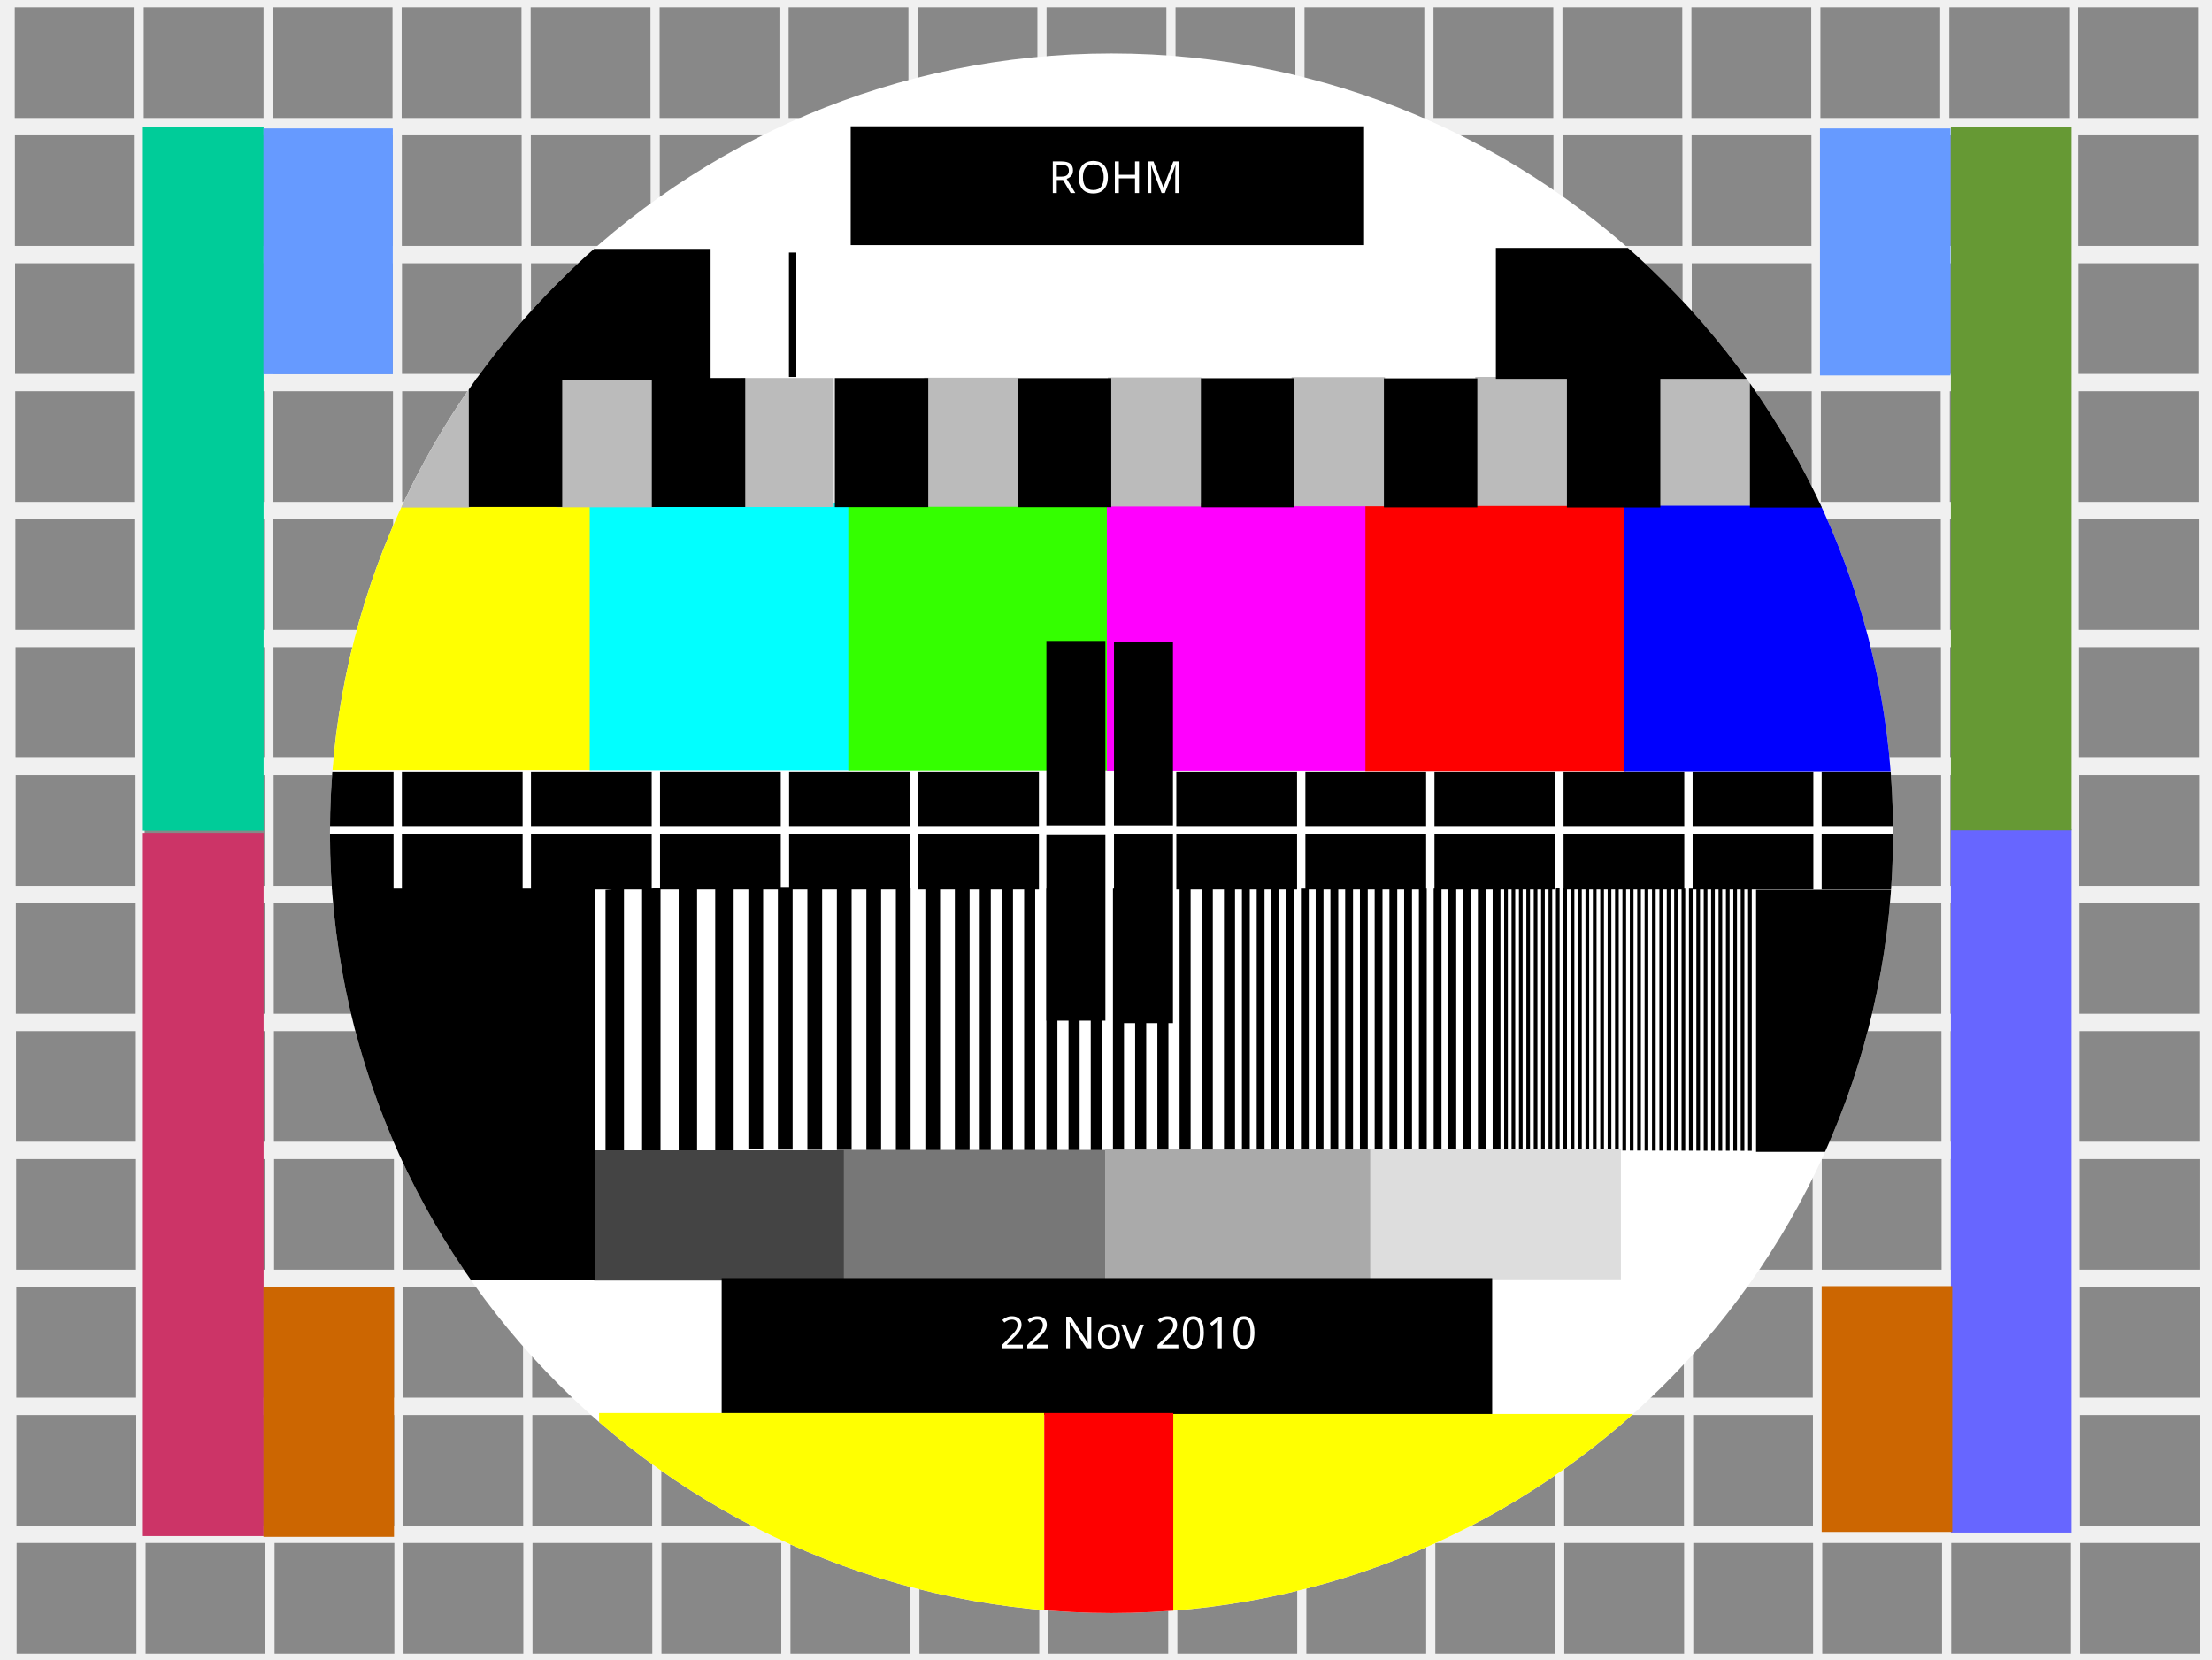
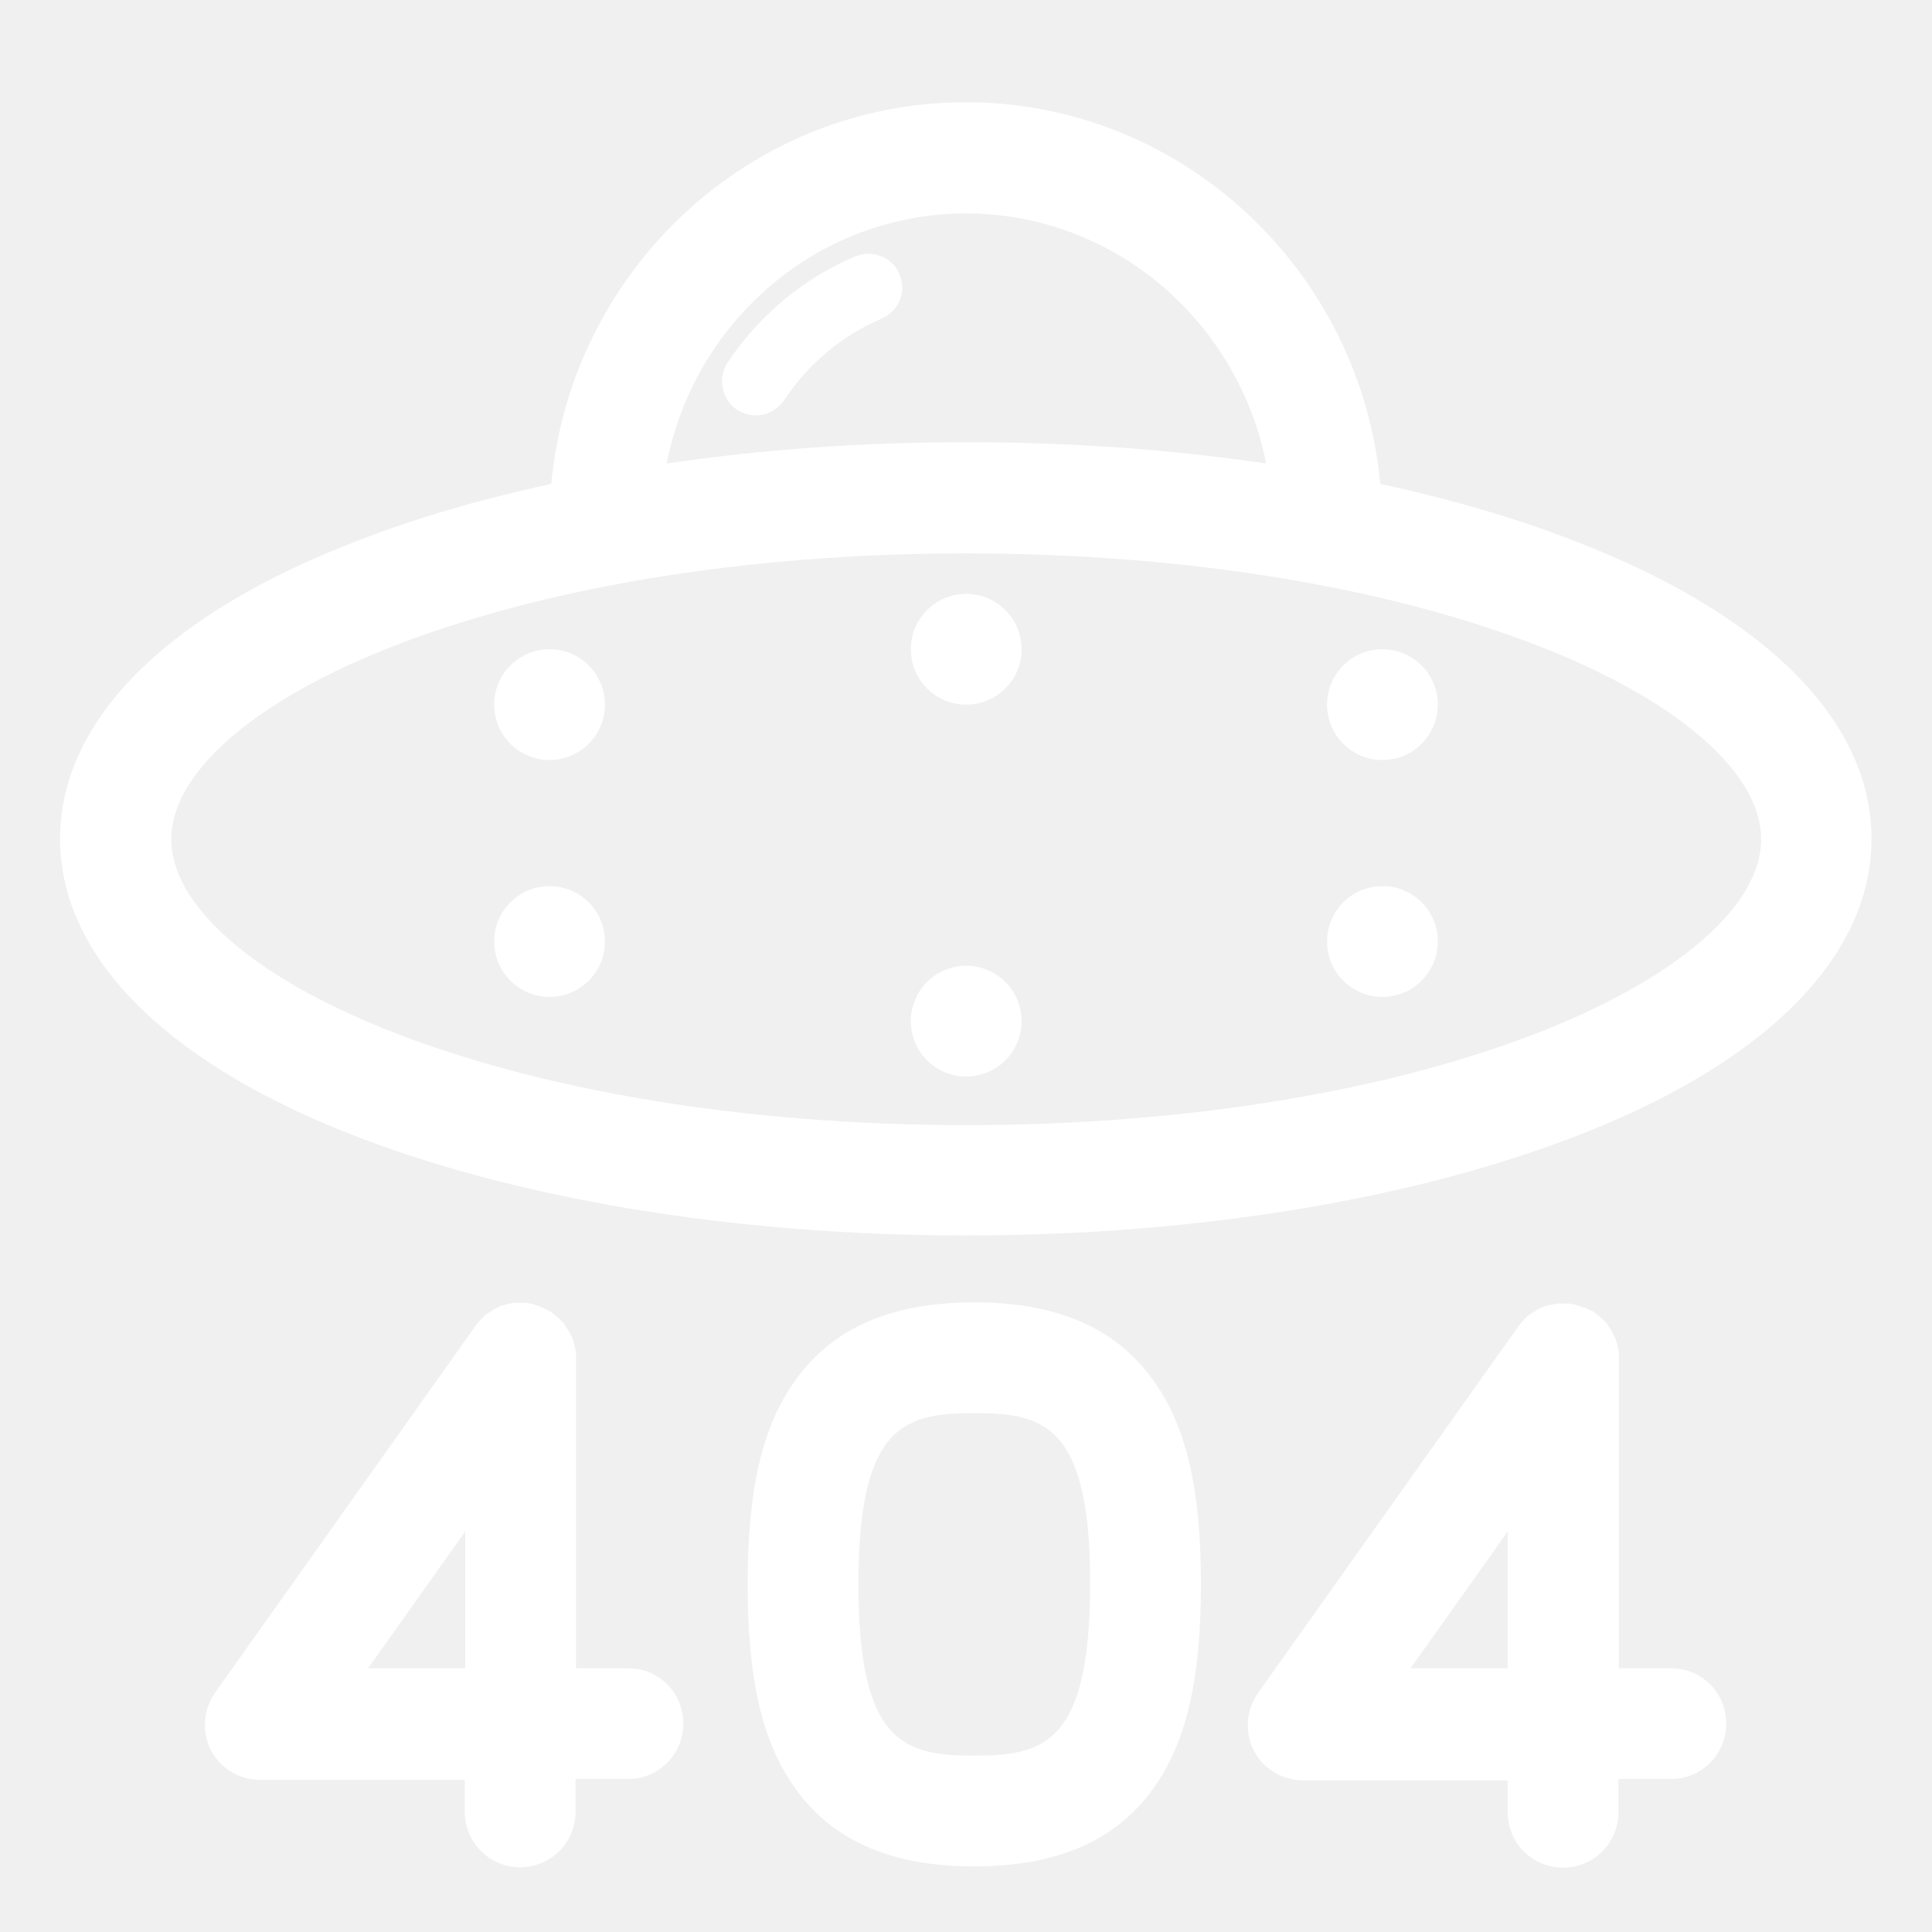
- <svg xmlns="http://www.w3.org/2000/svg" xmlns:xlink="http://www.w3.org/1999/xlink" version="1.1" id="Calque_1" x="0px" y="0px" width="1200px" height="900px" viewBox="0 0 1200 900" enable-background="new 0 0 1200 900" xml:space="preserve">
-   <g>
-     <g>
-       <rect x="8" y="4" fill="#888888" width="65" height="60" />
-       <rect x="77.969" y="4" fill="#888888" width="65" height="60" />
-       <rect x="147.938" y="4" fill="#888888" width="65" height="60" />
-       <rect x="217.906" y="4" fill="#888888" width="65" height="60" />
-       <rect x="287.875" y="4" fill="#888888" width="65" height="60" />
-       <rect x="357.844" y="4" fill="#888888" width="65" height="60" />
-       <rect x="427.813" y="4" fill="#888888" width="65" height="60" />
-       <rect x="497.781" y="4" fill="#888888" width="65" height="60" />
-       <rect x="567.75" y="4" fill="#888888" width="65" height="60" />
-       <rect x="637.719" y="4" fill="#888888" width="65" height="60" />
-       <rect x="707.688" y="4" fill="#888888" width="65" height="60" />
-       <rect x="777.656" y="4" fill="#888888" width="65" height="60" />
-       <rect x="847.625" y="4" fill="#888888" width="65" height="60" />
-       <rect x="917.594" y="4" fill="#888888" width="65" height="60" />
-       <rect x="987.563" y="4" fill="#888888" width="65" height="60" />
-       <rect x="1057.531" y="4" fill="#888888" width="65" height="60" />
-       <rect x="1127.5" y="4" fill="#888888" width="65" height="60" />
-     </g>
-     <g>
-       <rect x="8.083" y="73.417" fill="#888888" width="65" height="60" />
-       <rect x="78.052" y="73.417" fill="#888888" width="65" height="60" />
-       <rect x="148.021" y="73.417" fill="#888888" width="65" height="60" />
-       <rect x="217.989" y="73.417" fill="#888888" width="65" height="60" />
-       <rect x="287.958" y="73.417" fill="#888888" width="65" height="60" />
-       <rect x="357.927" y="73.417" fill="#888888" width="65" height="60" />
-       <rect x="427.896" y="73.417" fill="#888888" width="65" height="60" />
-       <rect x="497.864" y="73.417" fill="#888888" width="65" height="60" />
-       <rect x="567.833" y="73.417" fill="#888888" width="65" height="60" />
-       <rect x="637.802" y="73.417" fill="#888888" width="65" height="60" />
-       <rect x="707.771" y="73.417" fill="#888888" width="65" height="60" />
-       <rect x="777.739" y="73.417" fill="#888888" width="65" height="60" />
-       <rect x="847.708" y="73.417" fill="#888888" width="65" height="60" />
-       <rect x="917.677" y="73.417" fill="#888888" width="65" height="60" />
-       <rect x="987.646" y="73.417" fill="#888888" width="65" height="60" />
-       <rect x="1057.614" y="73.417" fill="#888888" width="65" height="60" />
-       <rect x="1127.583" y="73.417" fill="#888888" width="65" height="60" />
-     </g>
-     <g>
-       <rect x="8.167" y="142.833" fill="#888888" width="65" height="60" />
-       <rect x="78.135" y="142.833" fill="#888888" width="65" height="60" />
-       <rect x="148.104" y="142.833" fill="#888888" width="65" height="60" />
-       <rect x="218.073" y="142.833" fill="#888888" width="65" height="60" />
-       <rect x="288.042" y="142.833" fill="#888888" width="65" height="60" />
-       <rect x="358.01" y="142.833" fill="#888888" width="65" height="60" />
-       <rect x="427.979" y="142.833" fill="#888888" width="65" height="60" />
-       <rect x="497.948" y="142.833" fill="#888888" width="65" height="60" />
-       <rect x="567.917" y="142.833" fill="#888888" width="65" height="60" />
-       <rect x="637.886" y="142.833" fill="#888888" width="65" height="60" />
-       <rect x="707.854" y="142.833" fill="#888888" width="64.999" height="60" />
-       <rect x="777.822" y="142.833" fill="#888888" width="65.001" height="60" />
-       <rect x="847.792" y="142.833" fill="#888888" width="65" height="60" />
-       <rect x="917.761" y="142.833" fill="#888888" width="64.999" height="60" />
-       <rect x="987.729" y="142.833" fill="#888888" width="65.001" height="60" />
-       <rect x="1057.698" y="142.833" fill="#888888" width="65" height="60" />
-       <rect x="1127.667" y="142.833" fill="#888888" width="64.999" height="60" />
-     </g>
-     <g>
-       <rect x="8.25" y="212.25" fill="#888888" width="65" height="60" />
-       <rect x="78.219" y="212.25" fill="#888888" width="65" height="60" />
-       <rect x="148.188" y="212.25" fill="#888888" width="65" height="60" />
-       <rect x="218.156" y="212.25" fill="#888888" width="65" height="60" />
-       <rect x="288.125" y="212.25" fill="#888888" width="65" height="60" />
-       <rect x="358.094" y="212.25" fill="#888888" width="65" height="60" />
-       <rect x="428.063" y="212.25" fill="#888888" width="65" height="60" />
-       <rect x="498.031" y="212.25" fill="#888888" width="65" height="60" />
-       <rect x="568" y="212.25" fill="#888888" width="65" height="60" />
-       <rect x="637.969" y="212.25" fill="#888888" width="65" height="60" />
-       <rect x="707.938" y="212.25" fill="#888888" width="65" height="60" />
-       <rect x="777.906" y="212.25" fill="#888888" width="65" height="60" />
-       <rect x="847.875" y="212.25" fill="#888888" width="65" height="60" />
-       <rect x="917.844" y="212.25" fill="#888888" width="65" height="60" />
-       <rect x="987.813" y="212.25" fill="#888888" width="65" height="60" />
-       <rect x="1057.781" y="212.25" fill="#888888" width="65" height="60" />
-       <rect x="1127.75" y="212.25" fill="#888888" width="65" height="60" />
-     </g>
-     <g>
-       <rect x="8.333" y="281.667" fill="#888888" width="65" height="60" />
-       <rect x="78.302" y="281.667" fill="#888888" width="65" height="60" />
-       <rect x="148.271" y="281.667" fill="#888888" width="65" height="60" />
-       <rect x="218.239" y="281.667" fill="#888888" width="65" height="60" />
-       <rect x="288.208" y="281.667" fill="#888888" width="65" height="60" />
-       <rect x="358.177" y="281.667" fill="#888888" width="65" height="60" />
-       <rect x="428.146" y="281.667" fill="#888888" width="65" height="60" />
-       <rect x="498.114" y="281.667" fill="#888888" width="65" height="60" />
-       <rect x="568.083" y="281.667" fill="#888888" width="65" height="60" />
-       <rect x="638.052" y="281.667" fill="#888888" width="65" height="60" />
-       <rect x="708.021" y="281.667" fill="#888888" width="65.001" height="60" />
-       <rect x="777.99" y="281.667" fill="#888888" width="64.999" height="60" />
-       <rect x="847.958" y="281.667" fill="#888888" width="65" height="60" />
-       <rect x="917.927" y="281.667" fill="#888888" width="65.001" height="60" />
-       <rect x="987.896" y="281.667" fill="#888888" width="64.999" height="60" />
-       <rect x="1057.864" y="281.667" fill="#888888" width="65.001" height="60" />
-       <rect x="1127.834" y="281.667" fill="#888888" width="65" height="60" />
-     </g>
-     <g>
-       <rect x="8.417" y="351.084" fill="#888888" width="65" height="60" />
-       <rect x="78.386" y="351.084" fill="#888888" width="65" height="60" />
-       <rect x="148.354" y="351.084" fill="#888888" width="65" height="60" />
-       <rect x="218.323" y="351.084" fill="#888888" width="65" height="60" />
-       <rect x="288.292" y="351.084" fill="#888888" width="65" height="60" />
-       <rect x="358.261" y="351.084" fill="#888888" width="65" height="60" />
-       <rect x="428.229" y="351.084" fill="#888888" width="65" height="60" />
-       <rect x="498.198" y="351.084" fill="#888888" width="65" height="60" />
-       <rect x="568.167" y="351.084" fill="#888888" width="65" height="60" />
-       <rect x="638.136" y="351.084" fill="#888888" width="65" height="60" />
-       <rect x="708.104" y="351.084" fill="#888888" width="65" height="60" />
-       <rect x="778.073" y="351.084" fill="#888888" width="65" height="60" />
-       <rect x="848.042" y="351.084" fill="#888888" width="65" height="60" />
-       <rect x="918.011" y="351.084" fill="#888888" width="65" height="60" />
-       <rect x="987.979" y="351.084" fill="#888888" width="65" height="60" />
-       <rect x="1057.948" y="351.084" fill="#888888" width="65" height="60" />
-       <rect x="1127.917" y="351.084" fill="#888888" width="65" height="60" />
-     </g>
-     <g>
-       <rect x="8.5" y="420.5" fill="#888888" width="65" height="60" />
-       <rect x="78.469" y="420.5" fill="#888888" width="65" height="60" />
-       <rect x="148.438" y="420.5" fill="#888888" width="65" height="60" />
-       <rect x="218.406" y="420.5" fill="#888888" width="65" height="60" />
-       <rect x="288.375" y="420.5" fill="#888888" width="65" height="60" />
-       <rect x="358.344" y="420.5" fill="#888888" width="65" height="60" />
-       <rect x="428.313" y="420.5" fill="#888888" width="65" height="60" />
-       <rect x="498.281" y="420.5" fill="#888888" width="65" height="60" />
-       <rect x="568.25" y="420.5" fill="#888888" width="65" height="60" />
-       <rect x="638.219" y="420.5" fill="#888888" width="65" height="60" />
-       <rect x="708.188" y="420.5" fill="#888888" width="65" height="60" />
-       <rect x="778.156" y="420.5" fill="#888888" width="65" height="60" />
-       <rect x="848.125" y="420.5" fill="#888888" width="65" height="60" />
-       <rect x="918.094" y="420.5" fill="#888888" width="65" height="60" />
-       <rect x="988.063" y="420.5" fill="#888888" width="65" height="60" />
-       <rect x="1058.031" y="420.5" fill="#888888" width="65" height="60" />
-       <rect x="1128" y="420.5" fill="#888888" width="65" height="60" />
-     </g>
-     <g>
-       <rect x="8.583" y="489.916" fill="#888888" width="65" height="60" />
-       <rect x="78.552" y="489.916" fill="#888888" width="65" height="60" />
-       <rect x="148.521" y="489.916" fill="#888888" width="65" height="60" />
-       <rect x="218.489" y="489.916" fill="#888888" width="65" height="60" />
-       <rect x="288.458" y="489.916" fill="#888888" width="65" height="60" />
-       <rect x="358.427" y="489.916" fill="#888888" width="65" height="60" />
-       <rect x="428.396" y="489.916" fill="#888888" width="65" height="60" />
-       <rect x="498.365" y="489.916" fill="#888888" width="65" height="60" />
-       <rect x="568.333" y="489.916" fill="#888888" width="65" height="60" />
-       <rect x="638.302" y="489.916" fill="#888888" width="65.001" height="60" />
-       <rect x="708.271" y="489.916" fill="#888888" width="64.999" height="60" />
-       <rect x="778.239" y="489.916" fill="#888888" width="65" height="60" />
-       <rect x="848.208" y="489.916" fill="#888888" width="65.001" height="60" />
-       <rect x="918.178" y="489.916" fill="#888888" width="64.999" height="60" />
-       <rect x="988.146" y="489.916" fill="#888888" width="65" height="60" />
-       <rect x="1058.114" y="489.916" fill="#888888" width="65.001" height="60" />
-       <rect x="1128.084" y="489.916" fill="#888888" width="64.999" height="60" />
-     </g>
-     <g>
-       <rect x="8.667" y="559.334" fill="#888888" width="65" height="60" />
-       <rect x="78.635" y="559.334" fill="#888888" width="65" height="60" />
-       <rect x="148.604" y="559.334" fill="#888888" width="65" height="60" />
-       <rect x="218.573" y="559.334" fill="#888888" width="65" height="60" />
-       <rect x="288.542" y="559.334" fill="#888888" width="65" height="60" />
-       <rect x="358.511" y="559.334" fill="#888888" width="65" height="60" />
-       <rect x="428.479" y="559.334" fill="#888888" width="65" height="60" />
-       <rect x="498.448" y="559.334" fill="#888888" width="65" height="60" />
-       <rect x="568.417" y="559.334" fill="#888888" width="65" height="60" />
-       <rect x="638.386" y="559.334" fill="#888888" width="64.999" height="60" />
-       <rect x="708.354" y="559.334" fill="#888888" width="65.001" height="60" />
-       <rect x="778.323" y="559.334" fill="#888888" width="65" height="60" />
-       <rect x="848.292" y="559.334" fill="#888888" width="64.999" height="60" />
-       <rect x="918.26" y="559.334" fill="#888888" width="65.001" height="60" />
-       <rect x="988.229" y="559.334" fill="#888888" width="65" height="60" />
-       <rect x="1058.198" y="559.334" fill="#888888" width="64.999" height="60" />
-       <rect x="1128.166" y="559.334" fill="#888888" width="65" height="60" />
-     </g>
-     <g>
-       <rect x="8.75" y="628.75" fill="#888888" width="65" height="60" />
-       <rect x="78.719" y="628.75" fill="#888888" width="65" height="60" />
-       <rect x="148.688" y="628.75" fill="#888888" width="65" height="60" />
-       <rect x="218.656" y="628.75" fill="#888888" width="65" height="60" />
-       <rect x="288.625" y="628.75" fill="#888888" width="65" height="60" />
-       <rect x="358.594" y="628.75" fill="#888888" width="65" height="60" />
-       <rect x="428.563" y="628.75" fill="#888888" width="65" height="60" />
-       <rect x="498.531" y="628.75" fill="#888888" width="65" height="60" />
-       <rect x="568.5" y="628.75" fill="#888888" width="65" height="60" />
-       <rect x="638.469" y="628.75" fill="#888888" width="65" height="60" />
-       <rect x="708.438" y="628.75" fill="#888888" width="65" height="60" />
-       <rect x="778.406" y="628.75" fill="#888888" width="65" height="60" />
-       <rect x="848.375" y="628.75" fill="#888888" width="65" height="60" />
-       <rect x="918.344" y="628.75" fill="#888888" width="65" height="60" />
-       <rect x="988.313" y="628.75" fill="#888888" width="65" height="60" />
-       <rect x="1058.281" y="628.75" fill="#888888" width="65" height="60" />
-       <rect x="1128.25" y="628.75" fill="#888888" width="65" height="60" />
-     </g>
-     <g>
-       <rect x="8.833" y="698.166" fill="#888888" width="65" height="60" />
-       <rect x="78.802" y="698.166" fill="#888888" width="65" height="60" />
-       <rect x="148.771" y="698.166" fill="#888888" width="65" height="60" />
-       <rect x="218.739" y="698.166" fill="#888888" width="65" height="60" />
-       <rect x="288.708" y="698.166" fill="#888888" width="65" height="60" />
-       <rect x="358.677" y="698.166" fill="#888888" width="65" height="60" />
-       <rect x="428.646" y="698.166" fill="#888888" width="65" height="60" />
-       <rect x="498.615" y="698.166" fill="#888888" width="65" height="60" />
-       <rect x="568.583" y="698.166" fill="#888888" width="65" height="60" />
-       <rect x="638.552" y="698.166" fill="#888888" width="65.001" height="60" />
-       <rect x="708.521" y="698.166" fill="#888888" width="64.999" height="60" />
-       <rect x="778.489" y="698.166" fill="#888888" width="65" height="60" />
-       <rect x="848.458" y="698.166" fill="#888888" width="65.001" height="60" />
-       <rect x="918.428" y="698.166" fill="#888888" width="64.999" height="60" />
-       <rect x="988.396" y="698.166" fill="#888888" width="65" height="60" />
-       <rect x="1058.364" y="698.166" fill="#888888" width="65.001" height="60" />
-       <rect x="1128.334" y="698.166" fill="#888888" width="64.999" height="60" />
-     </g>
-     <g>
-       <rect x="8.917" y="767.584" fill="#888888" width="65" height="60" />
-       <rect x="78.885" y="767.584" fill="#888888" width="65" height="60" />
-       <rect x="148.854" y="767.584" fill="#888888" width="65" height="60" />
-       <rect x="218.823" y="767.584" fill="#888888" width="65" height="60" />
-       <rect x="288.792" y="767.584" fill="#888888" width="65" height="60" />
-       <rect x="358.76" y="767.584" fill="#888888" width="65" height="60" />
-       <rect x="428.729" y="767.584" fill="#888888" width="65" height="60" />
-       <rect x="498.698" y="767.584" fill="#888888" width="65" height="60" />
-       <rect x="568.667" y="767.584" fill="#888888" width="65" height="60" />
-       <rect x="638.636" y="767.584" fill="#888888" width="64.999" height="60" />
-       <rect x="708.604" y="767.584" fill="#888888" width="65.001" height="60" />
-       <rect x="778.573" y="767.584" fill="#888888" width="65" height="60" />
-       <rect x="848.542" y="767.584" fill="#888888" width="64.999" height="60" />
-       <rect x="918.51" y="767.584" fill="#888888" width="65.001" height="60" />
-       <rect x="988.479" y="767.584" fill="#888888" width="65" height="60" />
-       <rect x="1058.448" y="767.584" fill="#888888" width="64.999" height="60" />
-       <rect x="1128.416" y="767.584" fill="#888888" width="65.001" height="60" />
-     </g>
-     <g>
-       <rect x="9" y="837" fill="#888888" width="65" height="60" />
-       <rect x="78.969" y="837" fill="#888888" width="65" height="60" />
-       <rect x="148.938" y="837" fill="#888888" width="65" height="60" />
-       <rect x="218.906" y="837" fill="#888888" width="65" height="60" />
-       <rect x="288.875" y="837" fill="#888888" width="65" height="60" />
-       <rect x="358.844" y="837" fill="#888888" width="65" height="60" />
-       <rect x="428.813" y="837" fill="#888888" width="65" height="60" />
-       <rect x="498.781" y="837" fill="#888888" width="65" height="60" />
-       <rect x="568.75" y="837" fill="#888888" width="65" height="60" />
-       <rect x="638.719" y="837" fill="#888888" width="65" height="60" />
-       <rect x="708.688" y="837" fill="#888888" width="65" height="60" />
-       <rect x="778.656" y="837" fill="#888888" width="65" height="60" />
-       <rect x="848.625" y="837" fill="#888888" width="65" height="60" />
-       <rect x="918.594" y="837" fill="#888888" width="65" height="60" />
-       <rect x="988.563" y="837" fill="#888888" width="65" height="60" />
-       <rect x="1058.531" y="837" fill="#888888" width="65" height="60" />
-       <rect x="1128.5" y="837" fill="#888888" width="65" height="60" />
-     </g>
-   </g>
-   <ellipse fill="#FFFFFF" cx="603" cy="452" rx="424" ry="423" />
-   <rect x="77.5" y="69" fill="#00CC99" width="65.5" height="381.5" />
-   <rect x="77.5" y="451.75" fill="#CC3467" width="65.5" height="381.5" />
-   <rect x="1058.366" y="449.832" fill="#6766FF" width="65.5" height="381.5" />
-   <rect x="1058.367" y="68.842" fill="#669934" width="65.5" height="381.5" />
-   <rect x="142.917" y="69.666" fill="#669AFF" width="70.167" height="133.333" />
-   <rect x="142.918" y="698.332" fill="#CC6601" width="70.833" height="135.333" />
-   <rect x="988.253" y="697.669" fill="#CC6601" width="70.833" height="133.333" />
-   <rect x="987.333" y="69.669" fill="#669AFF" width="70.834" height="134" />
-   <g>
-     <defs>
-       <ellipse id="SVGID_1_" cx="603" cy="452" rx="424" ry="423" />
-     </defs>
-     <clipPath id="SVGID_2_">
-       <use xlink:href="#SVGID_1_" overflow="visible" />
-     </clipPath>
-     <g clip-path="url(#SVGID_2_)">
-       <rect x="148" y="418.5" width="65.5" height="30" />
-       <rect x="218.021" y="418.5" width="65.5" height="30" />
-       <rect x="288.042" y="418.5" width="65.5" height="30" />
-       <rect x="358.063" y="418.5" width="65.5" height="30" />
-       <rect x="428.083" y="418.5" width="65.5" height="30" />
-       <rect x="498.104" y="418.5" width="65.5" height="30" />
-       <rect x="638.146" y="418.5" width="65.499" height="30" />
-       <rect x="708.166" y="418.5" width="65.501" height="30" />
-       <rect x="778.188" y="418.5" width="65.5" height="30" />
-       <rect x="848.209" y="418.5" width="65.499" height="30" />
-       <rect x="918.229" y="418.5" width="65.501" height="30" />
-       <rect x="988.25" y="418.5" width="65.5" height="30" />
-     </g>
-     <g clip-path="url(#SVGID_2_)">
-       <rect x="148.007" y="452.501" width="65.5" height="30" />
-       <rect x="218.028" y="452.501" width="65.5" height="30" />
-       <rect x="288.048" y="452.501" width="65.5" height="30" />
-       <rect x="358.069" y="452.501" width="65.5" height="30" />
-       <rect x="428.09" y="452.501" width="65.5" height="30" />
-       <rect x="498.111" y="452.501" width="65.5" height="30" />
-       <rect x="638.152" y="452.501" width="65.501" height="30" />
-       <rect x="708.174" y="452.501" width="65.499" height="30" />
-       <rect x="778.194" y="452.501" width="65.5" height="30" />
-       <rect x="848.215" y="452.501" width="65.501" height="30" />
-       <rect x="918.236" y="452.501" width="65.499" height="30" />
-       <rect x="988.257" y="452.501" width="65.5" height="30" />
-     </g>
-     <g clip-path="url(#SVGID_2_)">
-       <polygon points="279,624.668 269,626.668 269,484.001 279,482.001   " />
-       <polygon points="298.834,624.585 288.834,626.251 288.834,483.584 298.834,481.918   " />
-       <polygon points="318.667,624.501 308.667,625.835 308.667,483.168 318.667,481.834   " />
-       <polygon points="338.5,624.418 328.5,625.418 328.5,482.75 338.5,481.75   " />
-       <polygon points="358.334,624.334 348.334,625.001 348.334,482.334 358.334,481.668   " />
-       <polygon points="378.167,624.252 368.167,624.585 368.167,481.918 378.167,481.584   " />
-       <rect x="388" y="481.501" width="10" height="142.667" />
-     </g>
-     <g clip-path="url(#SVGID_2_)">
-       <rect x="406" y="481" width="8" height="142.5" />
-       <rect x="422" y="481.107" width="8" height="142.5" />
-       <rect x="438" y="481.214" width="8" height="142.5" />
-       <rect x="454" y="481.321" width="8" height="142.5" />
-       <rect x="470" y="481.429" width="8" height="142.5" />
-       <rect x="486" y="481.535" width="8" height="142.501" />
-       <rect x="502" y="481.643" width="8" height="142.5" />
-       <rect x="518" y="481.75" width="8" height="142.5" />
-     </g>
-     <g clip-path="url(#SVGID_2_)">
-       <rect x="531.5" y="482" width="6" height="142.5" />
-       <rect x="543.545" y="482" width="6" height="142.5" />
-       <rect x="555.591" y="482" width="6" height="142.5" />
-       <rect x="567.636" y="482" width="6" height="142.5" />
-       <rect x="579.682" y="482" width="6" height="142.5" />
-       <rect x="591.728" y="482" width="6" height="142.5" />
-       <rect x="603.773" y="482" width="5.999" height="142.5" />
-       <rect x="615.818" y="482" width="6" height="142.5" />
-       <rect x="627.863" y="482" width="6" height="142.5" />
-       <rect x="639.909" y="482" width="6" height="142.5" />
-       <rect x="651.955" y="482" width="5.999" height="142.5" />
-       <rect x="664" y="482" width="6" height="142.5" />
-     </g>
-     <g clip-path="url(#SVGID_2_)">
-       <rect x="673.75" y="482" width="4.25" height="141.75" />
-       <rect x="681.75" y="482" width="4.25" height="141.75" />
-       <rect x="689.75" y="482" width="4.25" height="141.75" />
-       <rect x="697.75" y="482" width="4.25" height="141.75" />
-       <rect x="705.75" y="482" width="4.25" height="141.75" />
-       <rect x="713.75" y="482" width="4.25" height="141.75" />
-       <rect x="721.75" y="482" width="4.25" height="141.75" />
-       <rect x="729.75" y="482" width="4.25" height="141.75" />
-       <rect x="737.75" y="482" width="4.25" height="141.75" />
-       <rect x="745.75" y="482" width="4.25" height="141.75" />
-       <rect x="753.75" y="482" width="4.25" height="141.75" />
-       <rect x="761.75" y="482" width="4.25" height="141.75" />
-       <rect x="769.75" y="482" width="4.25" height="141.75" />
-       <rect x="777.75" y="482" width="4.25" height="141.75" />
-       <rect x="785.75" y="482" width="4.25" height="141.75" />
-       <rect x="793.75" y="482" width="4.25" height="141.75" />
-       <rect x="801.75" y="482" width="4.25" height="141.75" />
-       <rect x="809.75" y="482" width="4.25" height="141.75" />
-     </g>
-     <g clip-path="url(#SVGID_2_)">
-       <rect x="816.001" y="481.835" width="2" height="142.167" />
-       <rect x="820.011" y="481.843" width="2" height="142.167" />
-       <rect x="824.021" y="481.85" width="2" height="142.168" />
-       <rect x="828.031" y="481.858" width="2" height="142.167" />
-       <rect x="832.041" y="481.866" width="2" height="142.167" />
-       <rect x="836.051" y="481.873" width="2" height="142.167" />
-       <rect x="840.061" y="481.881" width="2" height="142.167" />
-       <rect x="844.071" y="481.889" width="2" height="142.167" />
-       <rect x="848.081" y="481.896" width="2.001" height="142.167" />
-       <rect x="852.091" y="481.904" width="2" height="142.166" />
-       <rect x="856.101" y="481.911" width="2" height="142.167" />
-       <rect x="860.111" y="481.919" width="2" height="142.167" />
-       <rect x="864.121" y="481.927" width="2" height="142.167" />
-       <rect x="868.131" y="481.935" width="2" height="142.167" />
-       <rect x="872.141" y="481.942" width="2" height="142.167" />
-       <rect x="876.151" y="481.95" width="1.999" height="142.167" />
-       <rect x="880.161" y="481.958" width="2" height="142.167" />
-       <rect x="884.171" y="481.965" width="2" height="142.168" />
-       <rect x="888.181" y="481.973" width="2" height="142.168" />
-       <rect x="892.191" y="481.98" width="2" height="142.167" />
-       <rect x="896.201" y="481.988" width="2" height="142.167" />
-       <rect x="900.211" y="481.996" width="2" height="142.167" />
-       <rect x="904.221" y="482.004" width="2" height="142.167" />
-       <rect x="908.23" y="482.012" width="2" height="142.166" />
-       <rect x="912.241" y="482.019" width="2" height="142.167" />
-       <rect x="916.251" y="482.026" width="2" height="142.167" />
-       <rect x="920.261" y="482.034" width="2" height="142.167" />
-       <rect x="924.271" y="482.042" width="2.001" height="142.167" />
-       <rect x="928.281" y="482.049" width="2" height="142.168" />
-       <rect x="932.291" y="482.058" width="2" height="142.167" />
-       <rect x="936.301" y="482.064" width="2" height="142.168" />
-       <rect x="940.312" y="482.072" width="2" height="142.167" />
-       <rect x="944.321" y="482.08" width="2" height="142.167" />
-       <rect x="948.331" y="482.088" width="2" height="142.167" />
-     </g>
-     <g clip-path="url(#SVGID_2_)">
-       <rect x="179.667" y="272.6" fill="#FFFF01" width="141.333" height="145.055" />
-       <rect x="319.933" y="272.736" fill="#01FFFF" width="141.333" height="145.055" />
-       <rect x="460.2" y="272.872" fill="#34FF00" width="141.333" height="145.055" />
-       <rect x="600.467" y="273.007" fill="#FF00FE" width="141.334" height="145.055" />
-       <rect x="740.733" y="273.142" fill="#FE0000" width="141.334" height="145.055" />
-       <rect x="881" y="273.278" fill="#0000FE" width="153.834" height="145.055" />
-     </g>
-     <rect x="567.667" y="347.667" clip-path="url(#SVGID_2_)" width="32" height="100" />
-     <rect x="567.666" y="453" clip-path="url(#SVGID_2_)" width="32" height="100.667" />
-     <rect x="604.332" y="348.333" clip-path="url(#SVGID_2_)" width="32" height="99.333" />
-     <rect x="604.333" y="452.334" clip-path="url(#SVGID_2_)" width="32" height="102.666" />
-     <g clip-path="url(#SVGID_2_)">
-       <rect x="202.333" y="205.333" fill="#BBBBBB" width="52.667" height="70" />
-       <rect x="302" y="205.19" fill="#BBBBBB" width="53.333" height="70" />
-       <rect x="401.667" y="205.048" fill="#BBBBBB" width="50.667" height="70" />
-       <rect x="501.333" y="204.905" fill="#BBBBBB" width="50.667" height="70" />
-       <rect x="601" y="204.762" fill="#BBBBBB" width="50.667" height="70" />
-       <rect x="700.666" y="204.619" fill="#BBBBBB" width="50.668" height="70" />
-       <rect x="800.333" y="204.477" fill="#BBBBBB" width="50.667" height="70" />
-       <rect x="900" y="204.333" fill="#BBBBBB" width="50.667" height="70" />
-     </g>
-     <g clip-path="url(#SVGID_2_)">
-       <rect x="254.333" y="205" width="50.667" height="70" />
-       <rect x="353.619" y="205.048" width="50.667" height="70" />
-       <rect x="452.904" y="205.095" width="50.667" height="70" />
-       <rect x="552.19" y="205.143" width="50.667" height="70" />
-       <rect x="651.477" y="205.19" width="50.666" height="70" />
-       <rect x="750.762" y="205.238" width="50.667" height="70" />
-       <rect x="850.048" y="205.286" width="50.666" height="70" />
-       <rect x="949.333" y="205.333" width="50.667" height="70" />
-     </g>
-     <g clip-path="url(#SVGID_2_)">
-       <rect x="322.333" y="624" fill="#444444" width="136" height="70.666" />
-       <rect x="457.777" y="623.777" fill="#777777" width="142" height="70.666" />
-       <rect x="599.555" y="623.556" fill="#AAAAAA" width="144" height="71.666" />
-       <rect x="743.333" y="623.333" fill="#DDDDDD" width="136" height="70.666" />
-     </g>
-     <rect x="177" y="482" clip-path="url(#SVGID_2_)" width="146" height="212.5" />
-     <rect x="952.667" y="482.666" clip-path="url(#SVGID_2_)" width="79" height="142.167" />
-     <rect x="237" y="135" clip-path="url(#SVGID_2_)" width="148.5" height="71" />
-     <rect x="811.5" y="134.5" clip-path="url(#SVGID_2_)" width="148.5" height="71" />
-     <rect x="461.5" y="68.5" clip-path="url(#SVGID_2_)" width="278.5" height="64.5" />
-     <rect x="391.5" y="693.357" clip-path="url(#SVGID_2_)" width="418" height="74.143" />
-     <rect x="325" y="766.5" clip-path="url(#SVGID_2_)" fill="#FFFF01" width="241.5" height="108" />
-     <rect x="635.75" y="767" clip-path="url(#SVGID_2_)" fill="#FFFF01" width="268.5" height="108" />
-     <rect x="566.5" y="766.5" clip-path="url(#SVGID_2_)" fill="#FE0000" width="70" height="115.5" />
-   </g>
-   <rect x="428" y="137" width="4" height="67.5" />
-   <rect x="487" y="87.667" fill="none" width="228" height="31.333" />
-   <text transform="matrix(1 0 0 1 568.8042 104.7061)" fill="#FFFFFF" font-family="'CooperBlackStd'" font-size="24">ROHM</text>
-   <rect x="411.668" y="714.333" fill="none" width="386" height="43.333" />
-   <text transform="matrix(1 0 0 1 542.3896 731.373)" fill="#FFFFFF" font-family="'CooperBlackStd'" font-size="24">22 Nov 2010</text>
+ <svg xmlns="http://www.w3.org/2000/svg" t="1611295418901" class="icon" viewBox="0 0 1024 1024" version="1.1" p-id="986" width="200" height="200">
+   <defs>
+     <style type="text/css" />
+   </defs>
+   <path d="M841.554 289.475c-32.967-13.322-69.998-24.386-109.964-32.967-10.613-113.351-105.222-202.316-219.703-202.316-114.48 0-209.09 88.965-219.703 202.316-39.966 8.58-76.998 19.645-109.964 32.967-97.094 38.837-150.382 94.158-150.382 155.124s53.514 116.287 150.382 155.124c88.513 35.45 205.703 55.095 329.667 55.095 123.964 0 241.154-19.645 329.667-55.095 97.094-38.837 150.382-94.158 150.382-155.124s-53.289-116.061-150.382-155.124z m-329.441-176.349c78.352 0 144.06 57.127 158.963 132.544-50.353-7.451-103.868-11.29-158.963-11.29-54.869 0-108.384 3.839-158.737 11.29 14.677-75.417 80.159-132.544 158.737-132.544zM819.877 545.531c-81.739 32.741-191.026 50.805-307.764 50.805s-226.025-18.064-307.764-50.805c-71.127-28.451-113.577-66.159-113.577-100.707s42.45-72.256 113.577-100.707c81.739-32.741 191.026-50.805 307.764-50.805s226.025 18.064 307.764 50.805c71.127 28.451 113.577 66.159 113.577 100.707s-42.45 72.03-113.577 100.707z" p-id="987" fill="#ffffff" />
+   <path d="M453.179 135.931c-27.548 11.742-50.805 31.16-67.514 56.224-5.419 8.355-3.161 19.419 4.968 25.064 3.161 2.032 6.548 2.935 9.935 2.935 5.871 0 11.516-2.935 15.129-8.129 12.645-19.193 30.483-34.096 51.482-43.128 9.258-3.839 13.548-14.451 9.484-23.709-3.613-8.806-14.225-13.096-23.483-9.258zM516.403 690.269c-43.579 0-74.514 13.322-94.384 40.644-17.838 24.386-25.741 57.805-25.741 108.835s7.903 84.449 25.741 108.835c19.87 27.322 50.805 40.644 94.384 40.644 43.579 0 74.514-13.322 94.384-40.644 17.838-24.386 25.741-57.805 25.741-108.835s-7.903-84.449-25.741-108.835c-19.87-27.322-50.805-40.644-94.384-40.644z m0 240.25c-37.031 0-61.417-6.322-61.417-90.771 0-84.449 24.386-90.771 61.417-90.771s61.417 6.322 61.417 90.771c-0.226 84.449-24.386 90.771-61.417 90.771zM333.054 884.23H305.281v-164.608-0.903-1.581c0-0.452 0-0.903-0.226-1.355 0-0.452-0.226-0.903-0.226-1.355 0-0.452-0.226-1.129-0.452-1.581 0-0.452-0.226-0.903-0.226-1.129-0.226-0.452-0.226-1.129-0.452-1.581-0.226-0.452-0.226-0.677-0.452-1.129l-0.677-1.355-0.677-1.355c-0.226-0.452-0.452-0.903-0.677-1.129-0.226-0.452-0.452-0.903-0.903-1.355-0.226-0.452-0.452-0.677-0.677-1.129-0.226-0.452-0.677-0.903-0.903-1.355-0.226-0.226-0.452-0.677-0.903-0.903-0.452-0.452-0.677-0.903-1.129-1.129l-0.903-0.903c-0.452-0.226-0.677-0.677-1.129-0.903-0.452-0.452-0.903-0.677-1.355-1.129-0.226-0.226-0.452-0.452-0.677-0.452 0 0-0.226 0-0.226-0.226-0.452-0.452-1.129-0.677-1.581-0.903-0.226-0.226-0.677-0.452-0.903-0.452-0.452-0.226-1.129-0.452-1.581-0.903-0.452-0.226-0.677-0.452-1.129-0.452-0.452-0.226-0.903-0.452-1.581-0.677-0.452-0.226-0.903-0.226-1.355-0.452-0.452-0.226-0.903-0.226-1.355-0.452-0.452-0.226-0.903-0.226-1.581-0.452-0.452 0-0.677-0.226-1.129-0.226-0.677 0-1.129-0.226-1.806-0.226H275.475h-2.71c-0.452 0-0.903 0-1.355 0.226-0.452 0-0.903 0.226-1.355 0.226-0.452 0-1.129 0.226-1.581 0.452-0.452 0-0.903 0.226-1.129 0.226-0.452 0.226-1.129 0.226-1.581 0.452-0.452 0.226-0.677 0.226-1.129 0.452l-1.355 0.677c-0.452 0.226-0.903 0.452-1.129 0.677-0.452 0.226-0.903 0.452-1.129 0.677-0.452 0.226-0.903 0.452-1.355 0.903-0.452 0.226-0.677 0.452-1.129 0.677-0.452 0.226-0.903 0.677-1.355 0.903-0.226 0.226-0.677 0.452-0.903 0.903l-1.129 1.129-0.903 0.903c-0.226 0.452-0.677 0.677-0.903 1.129-0.452 0.452-0.677 0.903-1.129 1.355-0.226 0.226-0.452 0.452-0.452 0.677l-137.738 193.962c-6.322 9.032-7.226 20.774-2.258 30.483s15.129 15.806 26.193 15.806h108.384v16.935c0 16.258 13.096 29.354 29.354 29.354s29.354-13.096 29.354-29.354V942.938h27.773c16.258 0 29.354-13.096 29.354-29.354s-12.871-29.354-29.128-29.354z m-137.963 0l51.482-72.482V884.23H195.091zM885.811 884.23H858.037v-164.608-0.903-1.581c0-0.452 0-0.903-0.226-1.355 0-0.452-0.226-0.903-0.226-1.355 0-0.452-0.226-1.129-0.452-1.581 0-0.452-0.226-0.903-0.226-1.129-0.226-0.452-0.226-1.129-0.452-1.581-0.226-0.452-0.226-0.677-0.452-1.129l-0.677-1.355-0.677-1.355c-0.226-0.452-0.452-0.903-0.677-1.129-0.226-0.452-0.452-0.903-0.903-1.355-0.226-0.452-0.452-0.677-0.677-1.129-0.226-0.452-0.677-0.903-0.903-1.355-0.226-0.226-0.452-0.677-0.903-0.903-0.452-0.452-0.677-0.903-1.129-1.129l-0.903-0.903c-0.452-0.226-0.677-0.677-1.129-0.903-0.452-0.452-0.903-0.677-1.355-1.129-0.226-0.226-0.452-0.452-0.677-0.452 0 0-0.226 0-0.226-0.226-0.452-0.452-1.129-0.677-1.581-0.903-0.226-0.226-0.677-0.452-0.903-0.452-0.452-0.226-1.129-0.452-1.581-0.677-0.452-0.226-0.677-0.452-1.129-0.452-0.452-0.226-0.903-0.452-1.355-0.452-0.452-0.226-0.903-0.226-1.355-0.452-0.452-0.226-0.903-0.226-1.355-0.452-0.452-0.226-1.129-0.226-1.581-0.452-0.452 0-0.677-0.226-1.129-0.226-0.677 0-1.129-0.226-1.806-0.226h-2.935-2.71c-0.452 0-0.903 0-1.355 0.226-0.452 0-0.903 0.226-1.355 0.226-0.452 0-1.129 0.226-1.581 0.226-0.452 0-0.903 0.226-1.129 0.226-0.452 0.226-1.129 0.226-1.581 0.452-0.452 0.226-0.903 0.226-1.129 0.452l-1.355 0.677-1.355 0.677c-0.452 0.226-0.903 0.452-1.129 0.677-0.452 0.226-0.903 0.452-1.355 0.903-0.452 0.226-0.677 0.452-1.129 0.677-0.452 0.226-0.903 0.677-1.355 0.903-0.226 0.226-0.677 0.452-0.903 0.903-0.452 0.452-0.903 0.677-1.129 1.129l-0.903 0.903c-0.226 0.452-0.677 0.677-0.903 1.129-0.452 0.452-0.677 0.903-1.129 1.355-0.226 0.226-0.452 0.452-0.452 0.677l-137.738 193.962c-6.322 9.032-7.226 20.774-2.258 30.483 4.968 9.709 15.129 15.806 26.193 15.806h108.384v16.935c0 16.258 13.096 29.354 29.354 29.354s29.354-13.096 29.354-29.354V942.938h27.773c16.258 0 29.354-13.096 29.354-29.354s-12.871-29.354-29.128-29.354z m-138.189 0l51.482-72.482V884.23h-51.482z" p-id="988" fill="#ffffff" />
+   <path d="M512.113 344.118m-29.354 0a29.354 29.354 0 1 0 58.708 0 29.354 29.354 0 1 0-58.708 0Z" p-id="989" fill="#ffffff" />
+   <path d="M291.281 373.472m-29.354 0a29.354 29.354 0 1 0 58.708 0 29.354 29.354 0 1 0-58.708 0Z" p-id="990" fill="#ffffff" />
+   <path d="M291.281 499.017m-29.354 0a29.354 29.354 0 1 0 58.708 0 29.354 29.354 0 1 0-58.708 0Z" p-id="991" fill="#ffffff" />
+   <path d="M512.113 541.241m-29.354 0a29.354 29.354 0 1 0 58.708 0 29.354 29.354 0 1 0-58.708 0Z" p-id="992" fill="#ffffff" />
+   <path d="M732.719 373.472m-29.354 0a29.354 29.354 0 1 0 58.708 0 29.354 29.354 0 1 0-58.708 0Z" p-id="993" fill="#ffffff" />
+   <path d="M732.719 499.017m-29.354 0a29.354 29.354 0 1 0 58.708 0 29.354 29.354 0 1 0-58.708 0Z" p-id="994" fill="#ffffff" />
</svg>
